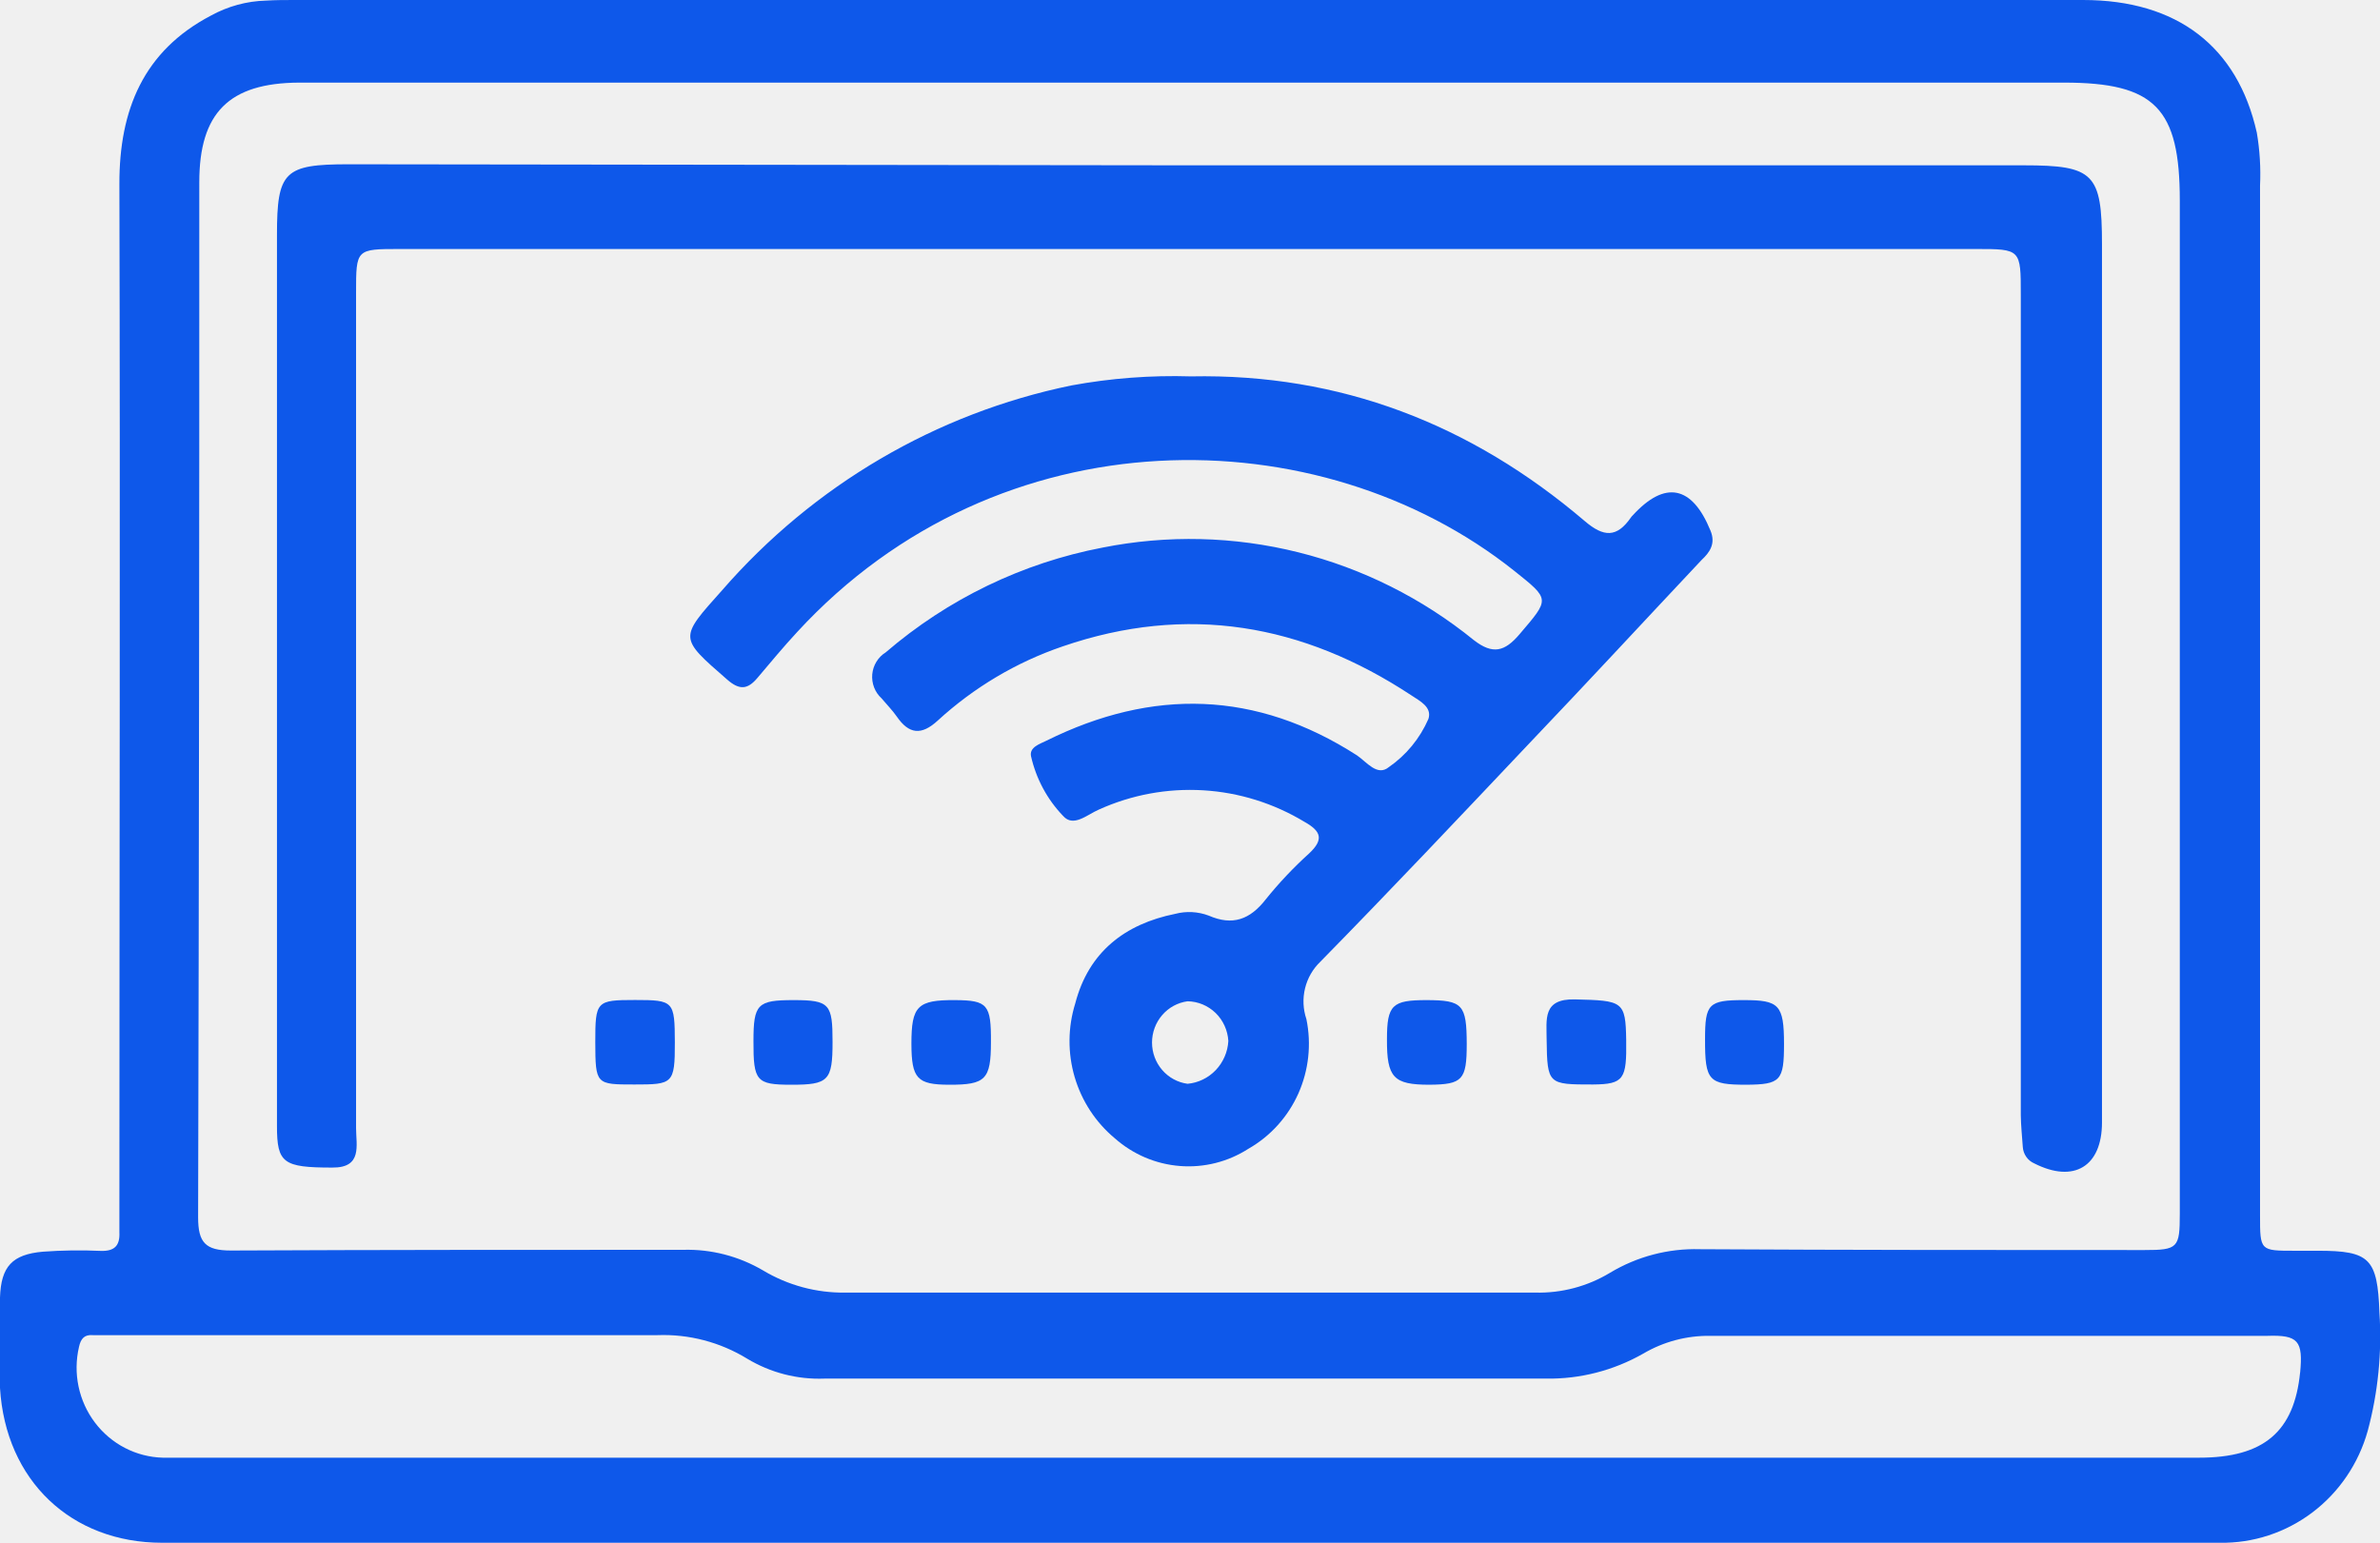
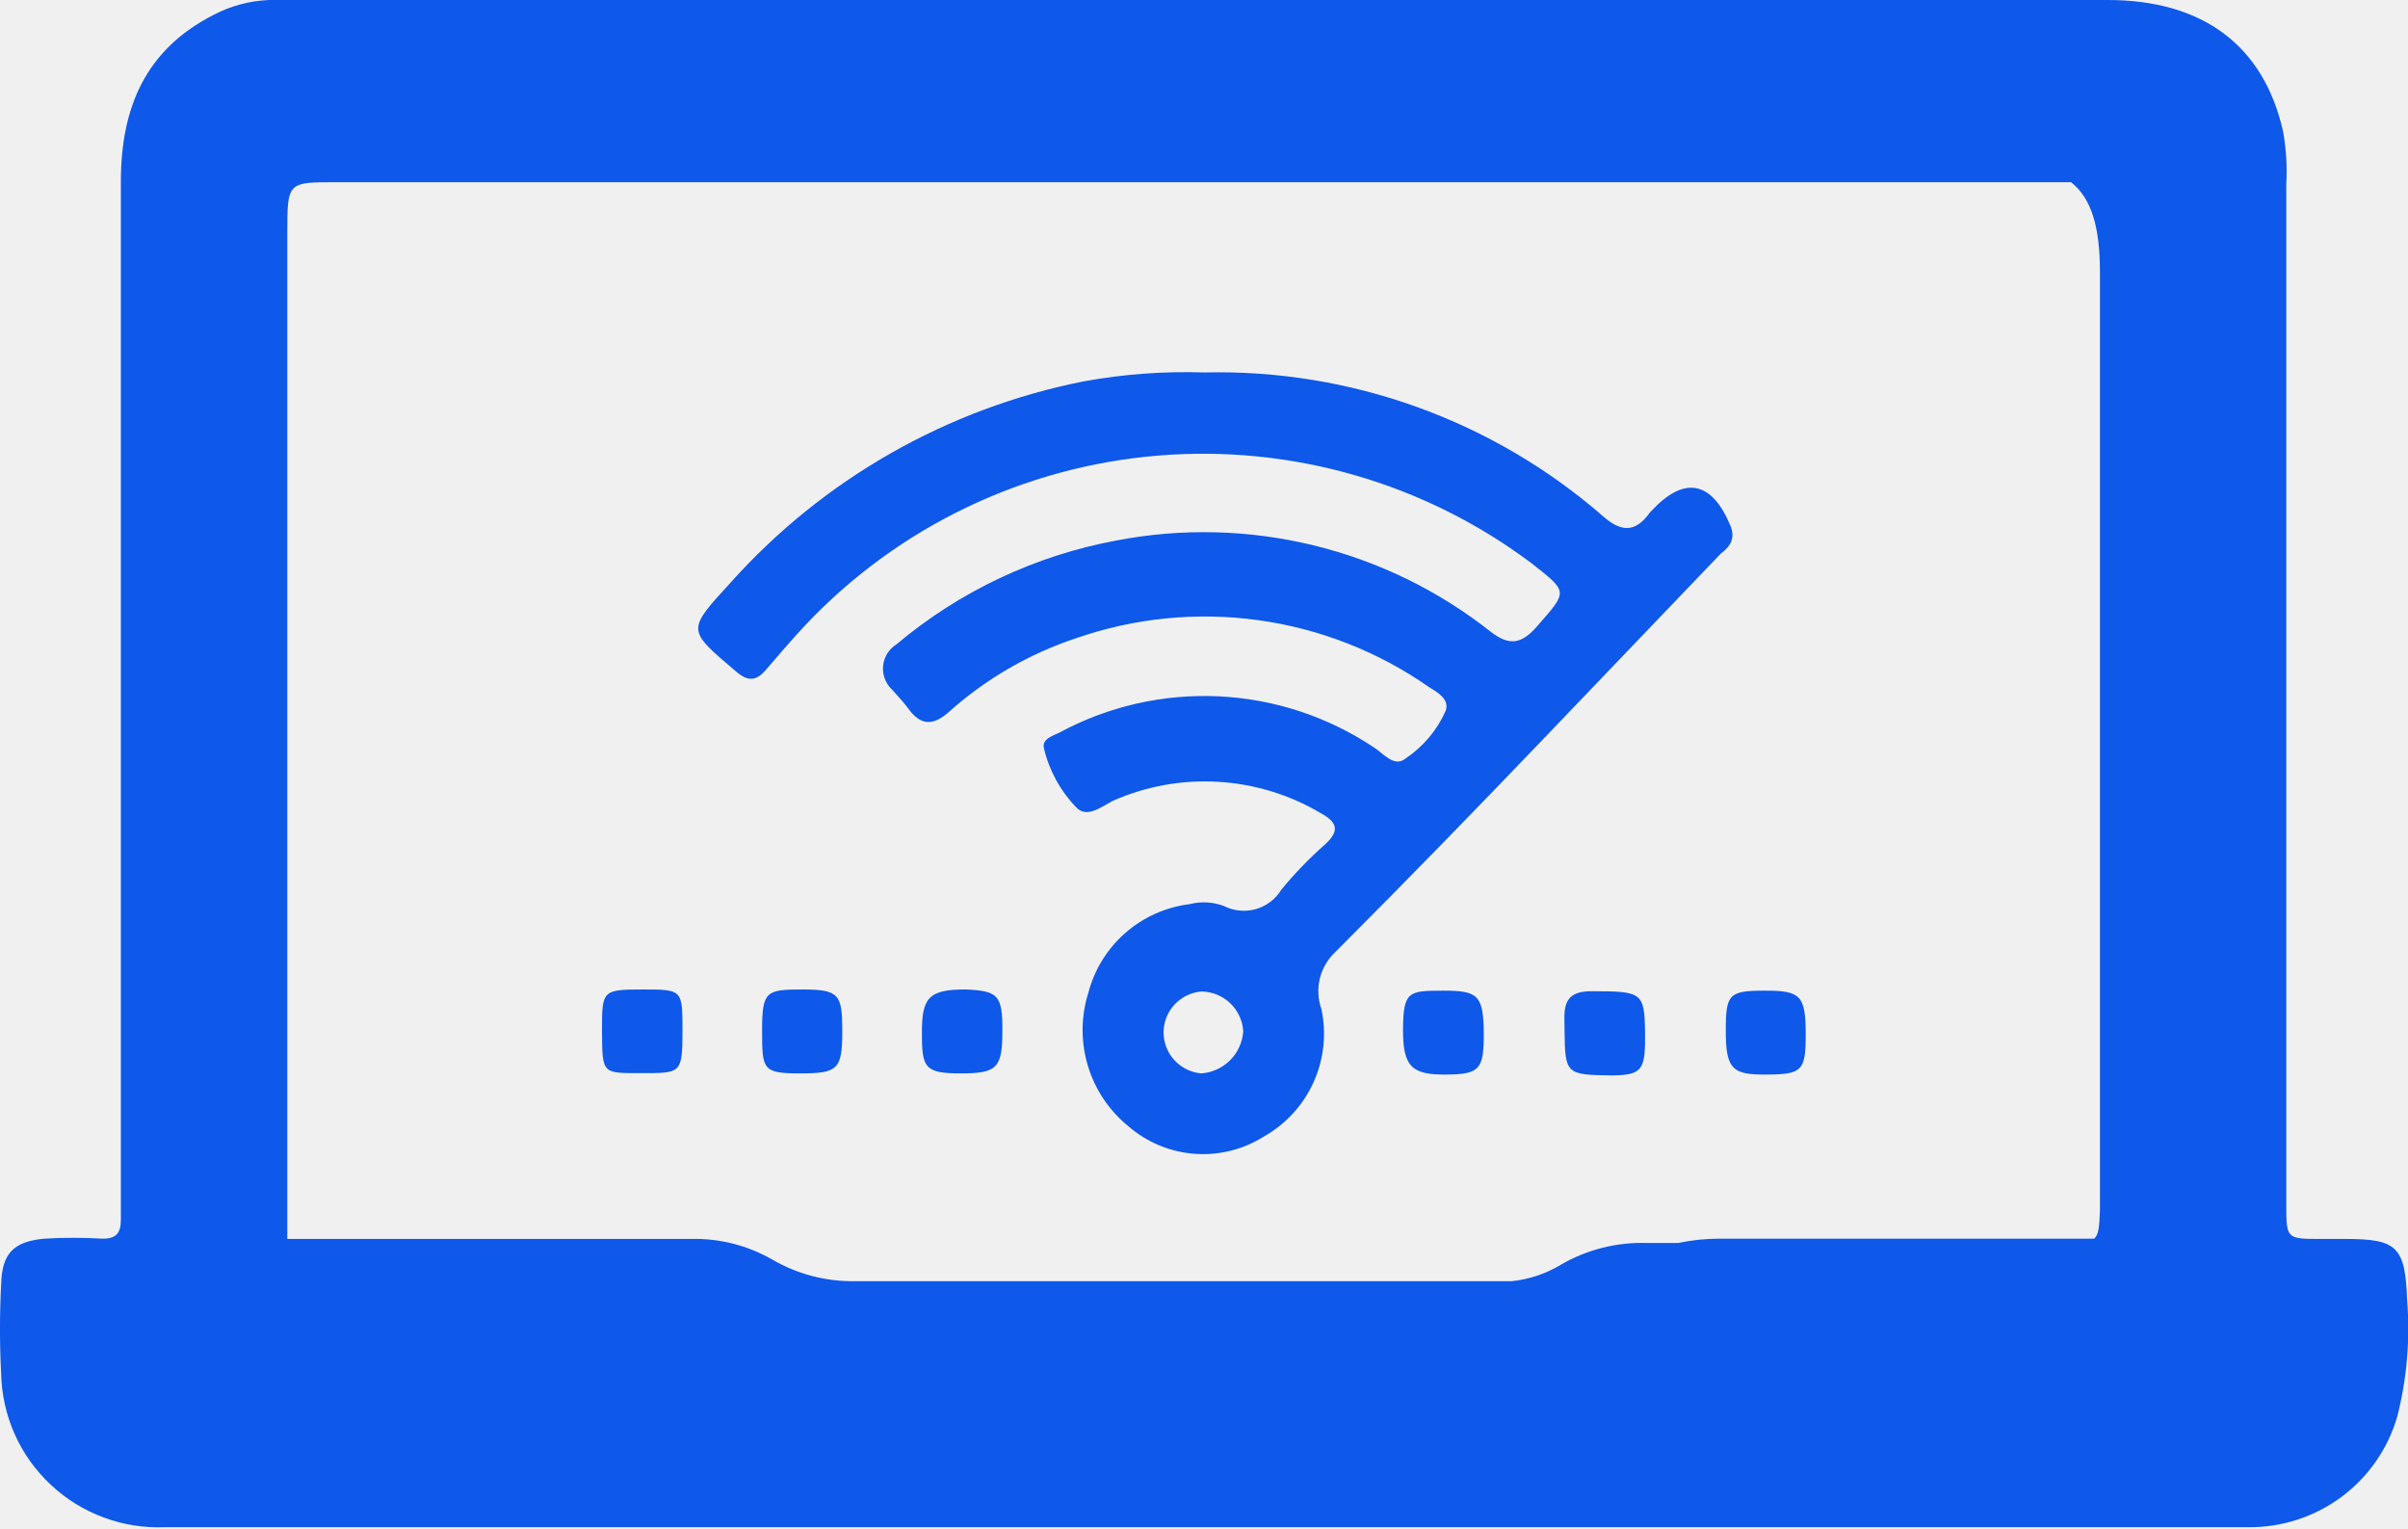
- <svg xmlns="http://www.w3.org/2000/svg" width="91" height="59" viewBox="0 0 91 59" fill="none">
-   <g id="Capa_1" clip-path="url(#clip0_546_1902)">
-     <path id="Vector" d="M90.978 50.186C90.903 48.127 90.611 47.829 88.627 47.829H87.742C86.413 47.829 86.413 47.829 86.413 46.477V7.102C86.445 6.423 86.404 5.743 86.29 5.074C85.555 1.78 83.243 0 79.648 0H11.268C10.9 0 10.537 1.37485e-06 10.17 0.023C9.435 0.043 8.714 0.239 8.067 0.595C5.486 1.947 4.56 4.2 4.565 7.034C4.6 20.102 4.565 33.215 4.565 46.306C4.565 46.576 4.565 46.851 4.565 47.122C4.591 47.64 4.37 47.852 3.852 47.834C3.114 47.801 2.375 47.811 1.638 47.865C0.47 47.969 0.04 48.428 0 49.614C-0.04 50.799 -0.057 51.925 0 53.074C0.213 56.621 2.727 58.995 6.199 58.995H84.873C86.148 59.017 87.394 58.608 88.417 57.834C89.44 57.06 90.183 55.963 90.531 54.715C90.927 53.241 91.078 51.71 90.978 50.186ZM7.62 6.971C7.62 4.317 8.753 3.172 11.436 3.159C16.169 3.159 20.897 3.159 25.63 3.159H78.918C82.398 3.159 83.345 4.141 83.345 7.665C83.345 20.583 83.345 33.501 83.345 46.419C83.345 47.721 83.275 47.802 81.986 47.802C76.323 47.802 70.656 47.802 64.994 47.77C63.788 47.735 62.597 48.047 61.558 48.672C60.694 49.193 59.703 49.455 58.698 49.429H32.324C31.219 49.445 30.13 49.152 29.177 48.582C28.251 48.037 27.195 47.764 26.126 47.793C20.37 47.793 14.615 47.793 8.828 47.82C7.854 47.82 7.575 47.514 7.575 46.549C7.608 33.358 7.623 20.165 7.62 6.971ZM87.945 52.484C87.719 54.737 86.568 55.742 84.085 55.742C71.222 55.742 58.362 55.742 45.505 55.742H7.722C7.221 55.742 6.721 55.742 6.225 55.742C5.722 55.729 5.228 55.602 4.779 55.37C4.33 55.138 3.938 54.807 3.631 54.401C3.324 53.995 3.11 53.525 3.004 53.024C2.898 52.523 2.904 52.005 3.02 51.506C3.091 51.182 3.232 51.029 3.551 51.056H4.25C11.215 51.056 18.174 51.056 25.139 51.056C26.344 51.011 27.536 51.324 28.57 51.957C29.461 52.493 30.484 52.757 31.519 52.718C40.716 52.718 49.911 52.718 59.105 52.718C60.408 52.74 61.692 52.41 62.829 51.763C63.609 51.304 64.496 51.069 65.397 51.083C72.481 51.083 79.591 51.083 86.688 51.083C87.874 51.042 88.065 51.272 87.945 52.502V52.484Z" fill="#0E58EA" />
-     <path id="Vector_2" d="M45.407 6.322H77.382C80.06 6.322 80.37 6.633 80.37 9.346V42.922C80.37 44.607 79.294 45.256 77.784 44.49C77.66 44.437 77.553 44.35 77.475 44.238C77.397 44.127 77.351 43.996 77.342 43.859C77.315 43.458 77.271 43.053 77.266 42.647V11.279C77.266 9.526 77.266 9.522 75.549 9.522H15.292C13.614 9.522 13.614 9.522 13.614 11.194C13.614 21.84 13.614 32.488 13.614 43.138C13.614 43.796 13.867 44.661 12.702 44.648C10.829 44.648 10.59 44.476 10.59 43.066C10.59 31.707 10.59 20.347 10.59 8.985C10.59 6.552 10.869 6.282 13.331 6.282L45.407 6.322Z" fill="#0E58EA" />
-     <path id="Vector_3" d="M22.761 39.858C22.761 38.285 22.797 38.24 24.28 38.24C25.763 38.24 25.798 38.28 25.803 39.867C25.807 41.453 25.719 41.471 24.253 41.471C22.788 41.471 22.766 41.471 22.761 39.858Z" fill="#0E58EA" />
-     <path id="Vector_4" d="M59.136 39.758C59.136 38.979 58.973 38.186 60.221 38.217C62.05 38.262 62.156 38.28 62.178 39.772C62.2 41.264 62.094 41.462 60.907 41.471C59.194 41.471 59.159 41.471 59.136 39.758Z" fill="#0E58EA" />
-     <path id="Vector_5" d="M31.833 39.853C31.833 41.322 31.678 41.484 30.248 41.48C28.919 41.48 28.804 41.34 28.809 39.817C28.809 38.393 28.959 38.244 30.345 38.244C31.731 38.244 31.833 38.398 31.833 39.853Z" fill="#0E58EA" />
-     <path id="Vector_6" d="M68.212 39.925C68.212 41.327 68.08 41.471 66.773 41.48C65.33 41.48 65.189 41.331 65.193 39.74C65.193 38.389 65.326 38.244 66.672 38.244C68.018 38.244 68.212 38.411 68.212 39.925Z" fill="#0E58EA" />
-     <path id="Vector_7" d="M37.889 39.853C37.889 41.277 37.681 41.484 36.3 41.48C35.065 41.48 34.852 41.245 34.848 39.912C34.848 38.47 35.078 38.235 36.526 38.244C37.761 38.253 37.898 38.416 37.889 39.853Z" fill="#0E58EA" />
-     <path id="Vector_8" d="M56.081 39.921C56.081 41.295 55.922 41.471 54.651 41.48C53.283 41.48 53.022 41.209 53.031 39.74C53.031 38.429 53.23 38.244 54.545 38.244C55.926 38.249 56.077 38.411 56.081 39.921Z" fill="#0E58EA" />
-     <path id="Vector_9" d="M65.401 20.291C64.697 18.566 63.661 18.358 62.426 19.71C62.401 19.733 62.378 19.758 62.36 19.787C61.819 20.566 61.319 20.548 60.589 19.922C56.241 16.218 51.247 14.28 45.536 14.393C44.003 14.346 42.471 14.462 40.962 14.74C35.795 15.803 31.109 18.551 27.614 22.567C25.962 24.415 25.949 24.37 27.804 25.987C28.278 26.402 28.588 26.366 28.96 25.924C29.46 25.334 29.951 24.739 30.478 24.171C38.217 15.758 50.459 15.907 57.897 21.828C59.278 22.932 59.26 22.892 58.1 24.253C57.534 24.919 57.078 25.041 56.352 24.478C54.379 22.876 52.088 21.73 49.637 21.119C47.186 20.508 44.634 20.447 42.157 20.94C39.1 21.524 36.243 22.904 33.865 24.947C33.721 25.036 33.6 25.158 33.511 25.303C33.421 25.449 33.367 25.614 33.351 25.784C33.336 25.955 33.36 26.127 33.421 26.287C33.483 26.447 33.58 26.589 33.706 26.704C33.901 26.938 34.117 27.154 34.29 27.402C34.755 28.078 35.229 28.128 35.849 27.56C37.235 26.288 38.864 25.32 40.635 24.717C45.385 23.085 49.812 23.852 53.965 26.591C54.293 26.808 54.762 27.042 54.616 27.492C54.29 28.239 53.766 28.877 53.102 29.335C52.659 29.701 52.256 29.137 51.884 28.885C48.028 26.407 44.07 26.312 40.015 28.322C39.754 28.452 39.355 28.57 39.421 28.916C39.616 29.778 40.04 30.569 40.648 31.201C41.042 31.652 41.573 31.147 42.016 30.958C43.269 30.391 44.637 30.139 46.006 30.221C47.375 30.303 48.704 30.718 49.883 31.431C50.516 31.787 50.623 32.102 50.056 32.634C49.458 33.175 48.903 33.762 48.396 34.392C47.794 35.167 47.125 35.41 46.217 35.013C45.806 34.858 45.358 34.835 44.934 34.946C43.012 35.333 41.622 36.406 41.113 38.37C40.828 39.285 40.82 40.265 41.089 41.184C41.359 42.103 41.893 42.919 42.622 43.526C43.319 44.144 44.193 44.516 45.114 44.588C46.035 44.661 46.955 44.429 47.736 43.927C48.576 43.448 49.243 42.709 49.642 41.818C50.04 40.926 50.148 39.928 49.95 38.97C49.822 38.59 49.804 38.181 49.899 37.792C49.994 37.403 50.198 37.05 50.485 36.775C53.191 34.017 55.847 31.201 58.503 28.394C60.717 26.073 62.878 23.734 65.065 21.409C65.37 21.125 65.609 20.792 65.401 20.291ZM45.407 41.444C45.031 41.394 44.686 41.206 44.436 40.916C44.186 40.626 44.048 40.253 44.048 39.867C44.048 39.481 44.186 39.108 44.436 38.818C44.686 38.527 45.031 38.34 45.407 38.289C45.807 38.295 46.19 38.456 46.48 38.737C46.769 39.019 46.942 39.401 46.966 39.808C46.942 40.226 46.771 40.62 46.485 40.921C46.199 41.221 45.816 41.407 45.407 41.444Z" fill="#0E58EA" />
+ <svg xmlns="http://www.w3.org/2000/svg" width="93" height="59" viewBox="0 0 93 59" fill="none">
+   <g clip-path="url(#clip0_706_1428)">
+     <path d="M23.25 39.814C23.25 38.25 23.25 38.205 24.81 38.205C26.369 38.205 26.358 38.205 26.358 39.836C26.358 41.468 26.28 41.434 24.765 41.434C23.25 41.434 23.261 41.479 23.25 39.814Z" fill="#0E58EA" />
+     <path d="M60.425 39.814C60.425 39.026 60.258 38.239 61.539 38.272C63.411 38.272 63.511 38.338 63.533 39.825C63.556 41.312 63.444 41.512 62.241 41.523C60.481 41.501 60.447 41.468 60.425 39.814Z" fill="#0E58EA" />
+     <path d="M32.53 39.814C32.53 41.29 32.362 41.445 30.903 41.445C29.444 41.445 29.433 41.301 29.433 39.781C29.433 38.261 29.589 38.205 31.003 38.205C32.418 38.205 32.53 38.405 32.53 39.814Z" fill="#0E58EA" />
+     <path d="M69.739 39.936C69.739 41.334 69.605 41.479 68.268 41.49C66.931 41.501 66.641 41.334 66.653 39.748C66.653 38.383 66.786 38.25 68.157 38.25C69.527 38.25 69.739 38.416 69.739 39.936Z" fill="#0E58EA" />
+     <path d="M38.713 39.814C38.713 41.246 38.501 41.445 37.097 41.445C35.694 41.445 35.605 41.212 35.605 39.881C35.605 38.549 35.838 38.194 37.32 38.205C38.545 38.261 38.724 38.427 38.713 39.814Z" fill="#0E58EA" />
+     <path d="M57.306 39.925C57.306 41.301 57.139 41.479 55.847 41.49C54.554 41.501 54.176 41.212 54.187 39.748C54.198 38.283 54.387 38.25 55.735 38.25C57.083 38.25 57.295 38.416 57.306 39.925Z" fill="#0E58EA" />
+     <path d="M66.831 20.296C66.107 18.564 65.048 18.365 63.789 19.718L63.723 19.785C63.166 20.573 62.608 20.551 61.907 19.929C57.655 16.229 52.166 14.25 46.522 14.381C44.958 14.329 43.393 14.444 41.854 14.725C36.582 15.77 31.796 18.497 28.218 22.493C26.525 24.346 26.514 24.301 28.407 25.91C28.887 26.332 29.21 26.299 29.588 25.855C29.967 25.411 30.602 24.668 31.137 24.102C34.7 20.342 39.53 18.025 44.702 17.593C49.874 17.161 55.024 18.645 59.166 21.76C60.57 22.87 60.559 22.814 59.367 24.179C58.787 24.845 58.319 24.967 57.584 24.401C55.569 22.806 53.231 21.665 50.731 21.056C48.231 20.447 45.628 20.384 43.102 20.872C39.975 21.454 37.054 22.835 34.624 24.878C34.479 24.969 34.357 25.091 34.267 25.236C34.177 25.381 34.122 25.544 34.106 25.714C34.09 25.883 34.113 26.054 34.174 26.213C34.235 26.373 34.332 26.516 34.457 26.631C34.657 26.865 34.88 27.087 35.058 27.331C35.537 28.008 36.016 28.052 36.651 27.486C38.072 26.214 39.741 25.247 41.553 24.645C43.811 23.859 46.224 23.619 48.593 23.945C50.962 24.271 53.219 25.154 55.178 26.521C55.512 26.731 55.991 26.987 55.835 27.442C55.505 28.19 54.968 28.829 54.287 29.284C53.841 29.65 53.429 29.084 53.05 28.851C51.271 27.665 49.201 26.986 47.063 26.886C44.925 26.786 42.8 27.27 40.918 28.285C40.651 28.418 40.239 28.529 40.317 28.884C40.517 29.745 40.948 30.535 41.564 31.17C41.965 31.603 42.511 31.17 42.968 30.926C44.247 30.358 45.644 30.105 47.041 30.186C48.439 30.267 49.796 30.68 51 31.392C51.646 31.747 51.758 32.069 51.178 32.602C50.567 33.139 50 33.725 49.485 34.355C49.262 34.721 48.908 34.988 48.494 35.104C48.081 35.219 47.638 35.173 47.257 34.976C46.836 34.823 46.377 34.799 45.943 34.91C45.021 35.025 44.155 35.413 43.458 36.025C42.761 36.636 42.264 37.442 42.032 38.338C41.744 39.252 41.738 40.231 42.014 41.149C42.29 42.067 42.836 42.881 43.581 43.487C44.293 44.105 45.186 44.477 46.127 44.549C47.068 44.621 48.007 44.389 48.806 43.887C49.656 43.409 50.33 42.673 50.731 41.787C51.132 40.901 51.238 39.91 51.034 38.96C50.898 38.576 50.878 38.161 50.977 37.767C51.076 37.372 51.29 37.015 51.591 36.74C54.353 33.977 57.061 31.192 59.779 28.352C62.007 26.032 64.235 23.691 66.463 21.372C66.797 21.128 67.042 20.795 66.831 20.296ZM46.399 41.445C46.001 41.412 45.63 41.231 45.36 40.938C45.089 40.645 44.939 40.262 44.939 39.864C44.939 39.466 45.089 39.083 45.36 38.79C45.63 38.497 46.001 38.316 46.399 38.283C46.813 38.288 47.209 38.448 47.509 38.732C47.809 39.016 47.989 39.403 48.015 39.814C47.989 40.235 47.811 40.632 47.514 40.931C47.217 41.231 46.821 41.414 46.399 41.445Z" fill="#0E58EA" />
+     <path d="M92.967 50.2C92.889 48.136 92.588 47.837 90.572 47.837H89.647C88.299 47.837 88.299 47.837 88.299 46.483C88.299 33.352 88.299 20.225 88.299 7.102C88.337 6.426 88.295 5.748 88.177 5.082C87.43 1.753 85.069 0 81.403 0H11.508H10.394C9.643 0.03 8.909 0.227 8.244 0.577C5.615 1.92 4.668 4.161 4.668 7.013C4.668 20.107 4.668 33.201 4.668 46.294C4.668 46.561 4.668 46.838 4.668 47.105C4.668 47.626 4.468 47.837 3.944 47.826C3.202 47.782 2.458 47.782 1.716 47.826C0.524 47.937 0.078 48.392 0.045 49.579C-0.016 50.732 -0.016 51.888 0.045 53.041C0.062 53.849 0.241 54.644 0.571 55.382C0.901 56.119 1.376 56.783 1.968 57.335C2.559 57.888 3.256 58.316 4.016 58.596C4.776 58.877 5.585 59.002 6.395 58.967H86.806C88.109 58.985 89.381 58.575 90.426 57.801C91.471 57.027 92.231 55.931 92.588 54.684C92.959 53.22 93.087 51.705 92.967 50.2ZM80.88 47.826C76.067 47.826 71.258 47.826 66.453 47.826C65.903 47.824 65.354 47.879 64.815 47.992H63.601C62.45 47.958 61.312 48.242 60.315 48.813C59.73 49.173 59.071 49.397 58.387 49.468H33.032C31.901 49.487 30.787 49.195 29.812 48.625C28.864 48.084 27.785 47.811 26.693 47.837C21.501 47.837 16.321 47.837 11.096 47.837C11.096 47.637 11.096 47.438 11.096 47.249C11.096 34.51 11.096 21.771 11.096 9.033C11.096 7.035 11.096 7.035 12.957 7.035H79.988C80.768 7.657 81.103 8.733 81.103 10.52V46.716C81.08 47.349 81.058 47.67 80.88 47.826Z" fill="#0E58EA" />
  </g>
  <defs>
-     <clipPath id="clip0_546_1902">
-       <rect width="91" height="59" fill="white" />
+     <clipPath id="clip0_706_1428">
+       <rect width="93" height="59" fill="white" />
    </clipPath>
  </defs>
</svg>
